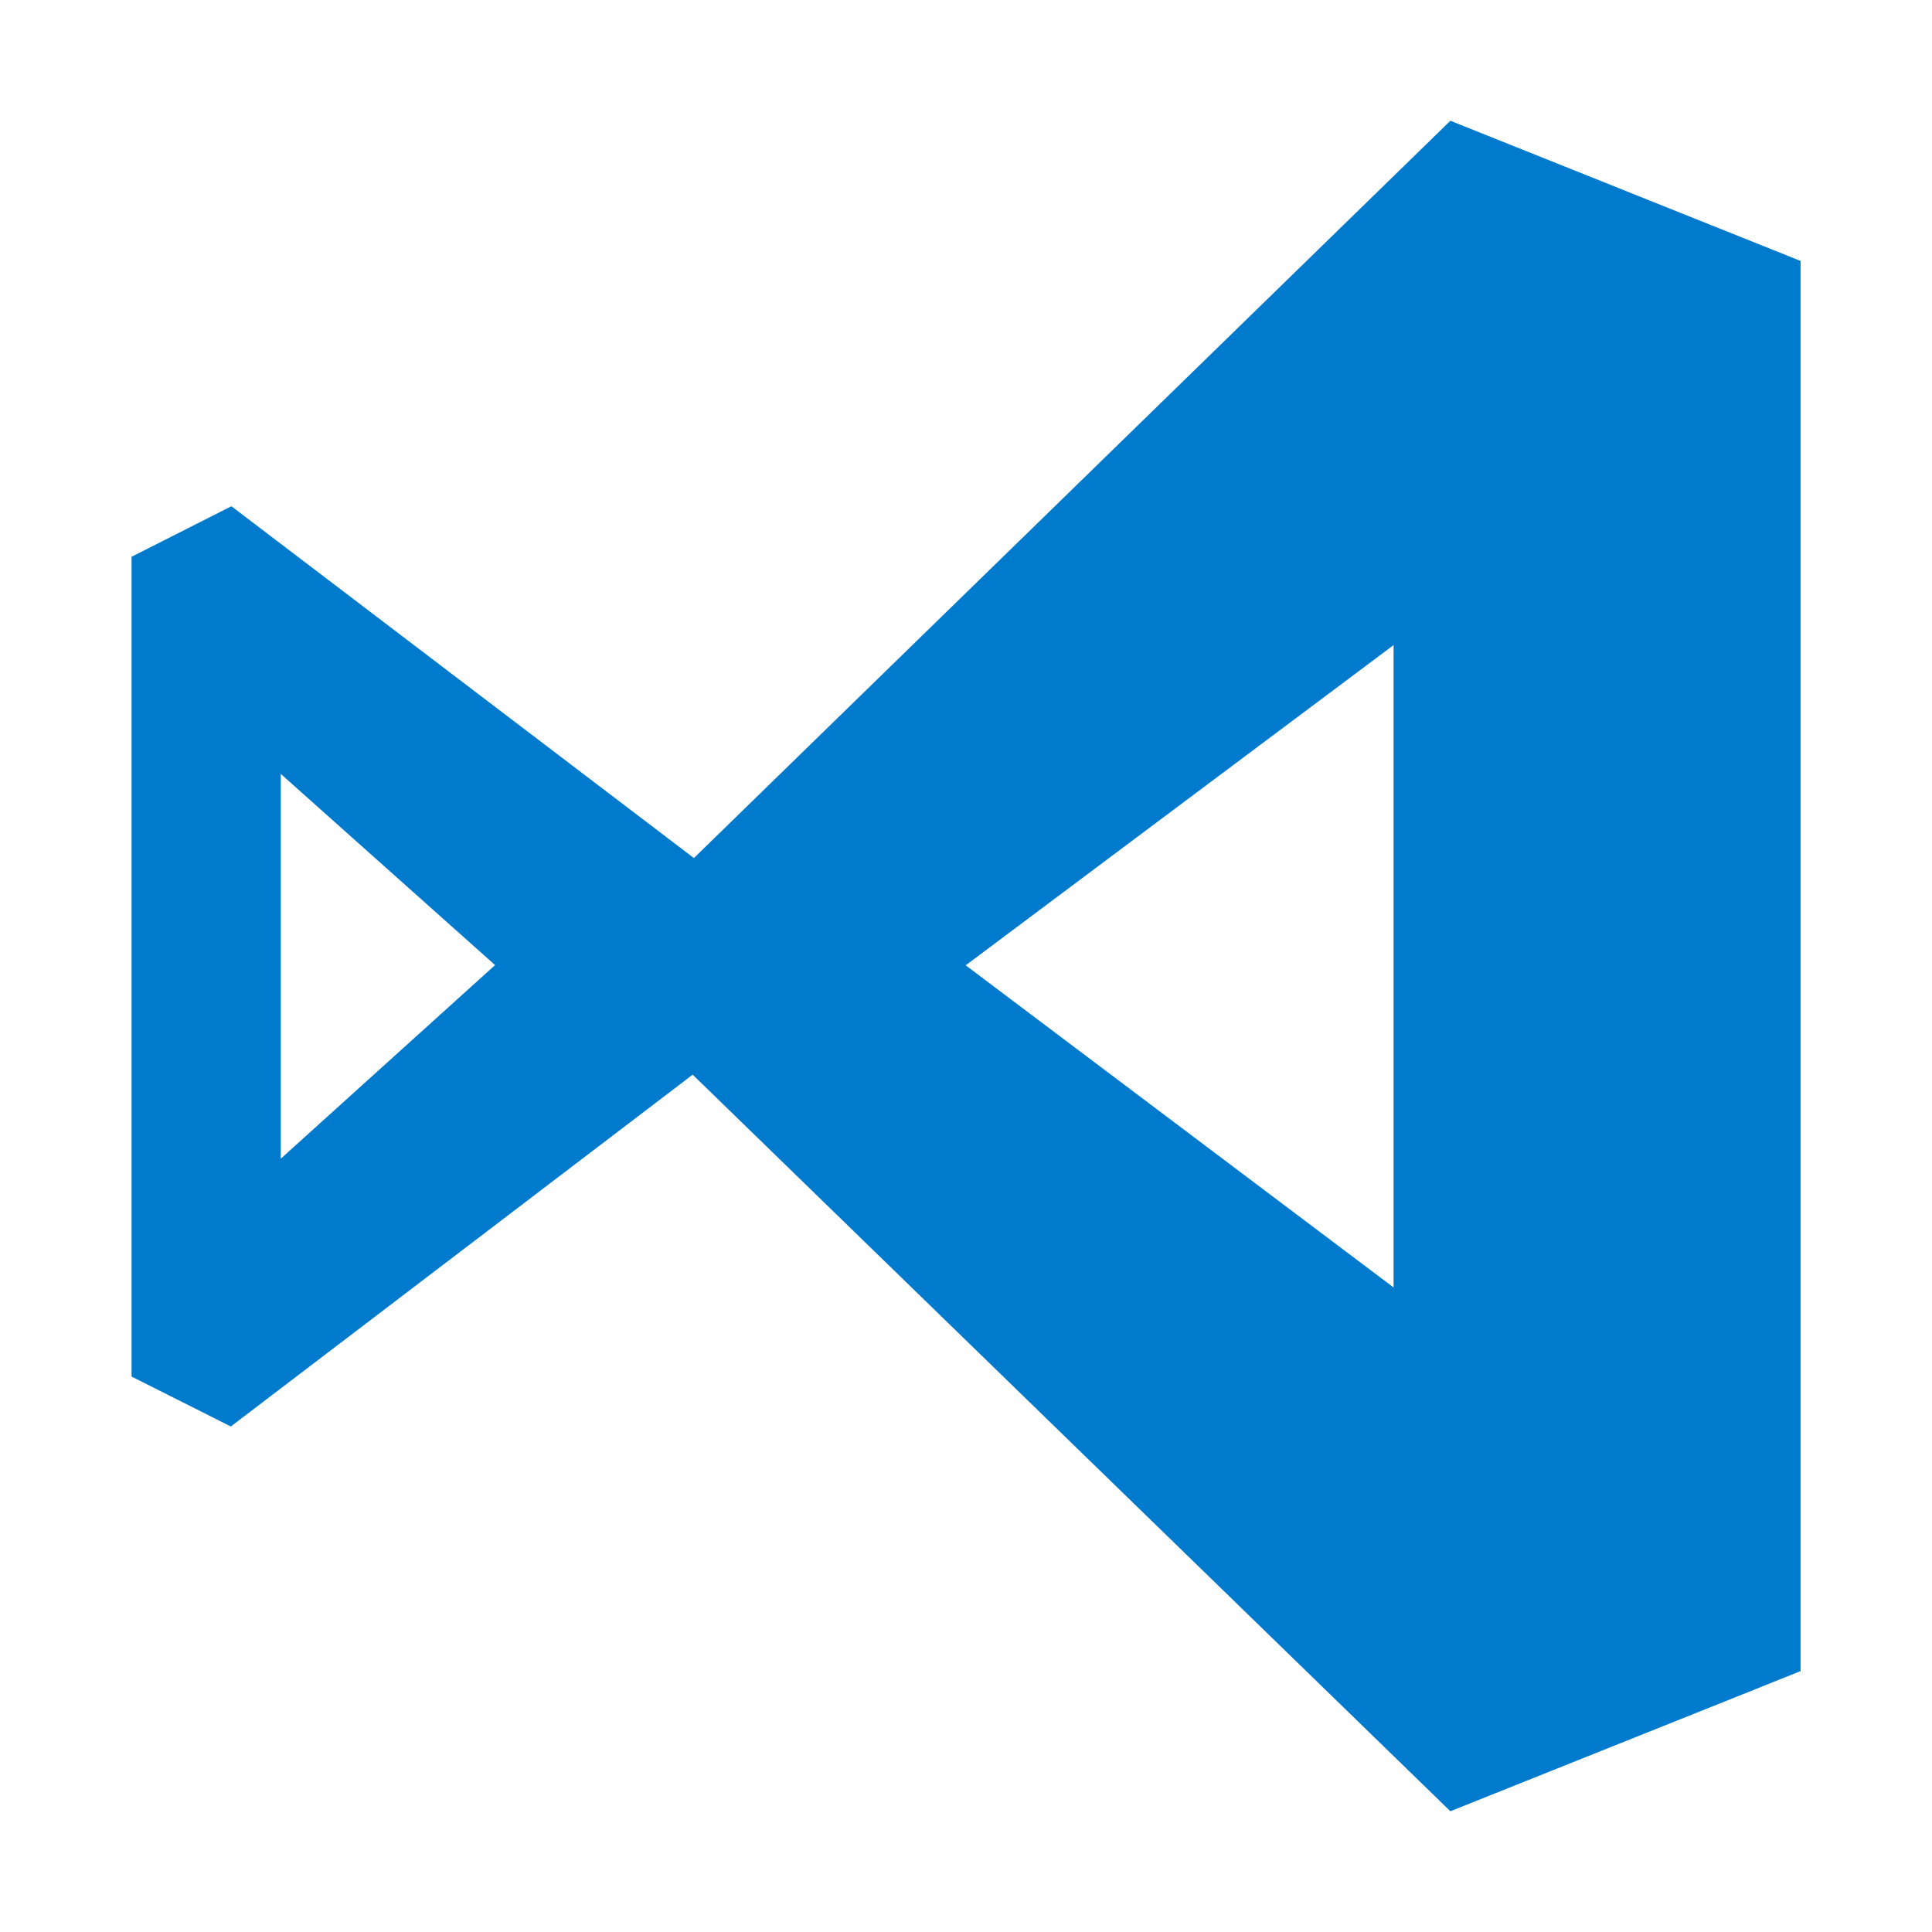
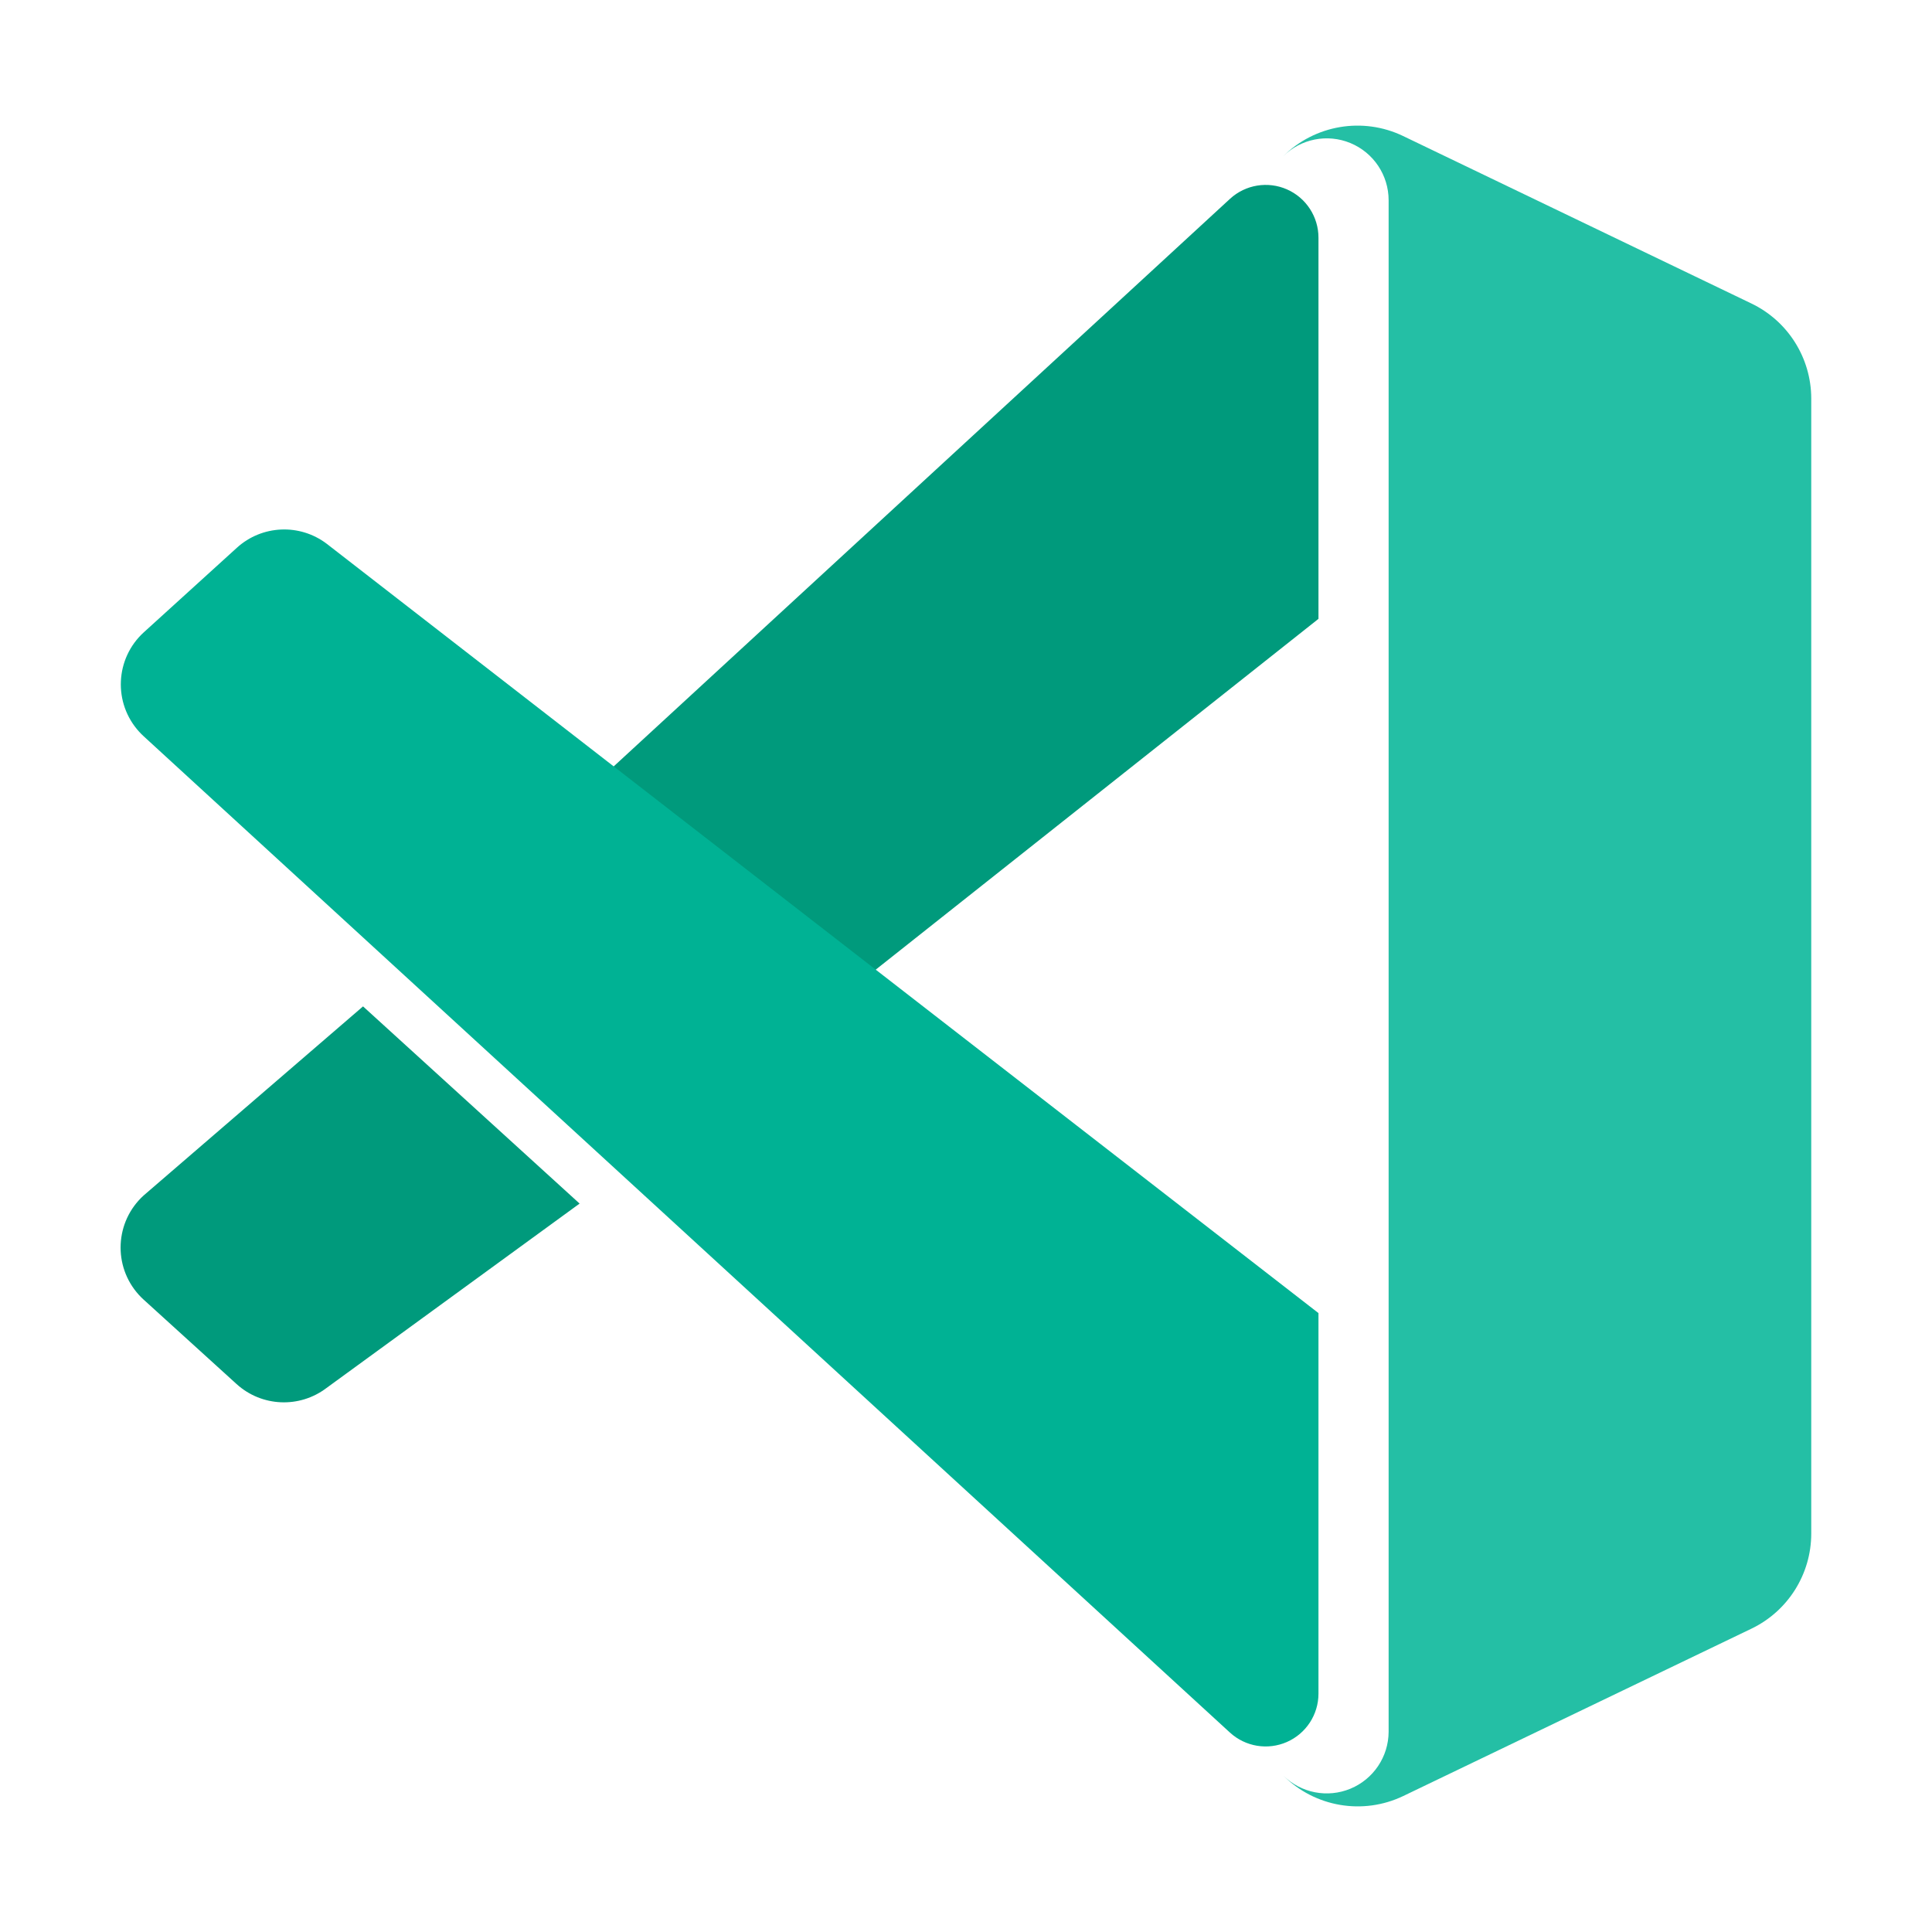
<svg xmlns="http://www.w3.org/2000/svg" width="800px" height="800px" viewBox="0 0 32 32">
-   <path d="M29.821,4.321,24.023,2,11.493,14.212,3.833,8.385l-1.654.837V22.8l1.644.827,7.65-5.827L24.023,30l5.8-2.321V4.321ZM4.65,19.192V12.818L8.2,15.985,4.65,19.192ZM16,15.985l7.082-5.3V21.324l-7.092-5.339H16Z" style="fill:#007acc" />
+   <path d="M20.375,3.291a.874.874,0,0,1,1.463.647V10.25l-8.36,6.624L9.172,13.608Z" style="fill:#009a7c" />
+   <path d="M6.013,16.669,2.38,19.8A1.166,1.166,0,0,0,2.3,21.447c.025.027.05.053.077.077l1.541,1.4a1.166,1.166,0,0,0,1.489.066L9.6,19.935Z" style="fill:#009a7c" />
+   <path d="M21.838,21.749,5.412,9.007a1.165,1.165,0,0,0-1.489.066l-1.541,1.4a1.166,1.166,0,0,0-.077,1.647c.025.027.05.053.077.077l17.99,16.5a.875.875,0,0,0,1.466-.645Z" style="fill:#00b294" />
+   <path d="M23.244,29.747a1.745,1.745,0,0,1-1.989-.338A1.025,1.025,0,0,0,23,28.684V3.316a1.025,1.025,0,0,0-1.749-.725,1.745,1.745,0,0,1,1.989-.338l5.765,2.772A1.748,1.748,0,0,1,30,6.6V25.4a1.748,1.748,0,0,1-.991,1.576Z" style="fill:#24bfa5" />
</svg>
